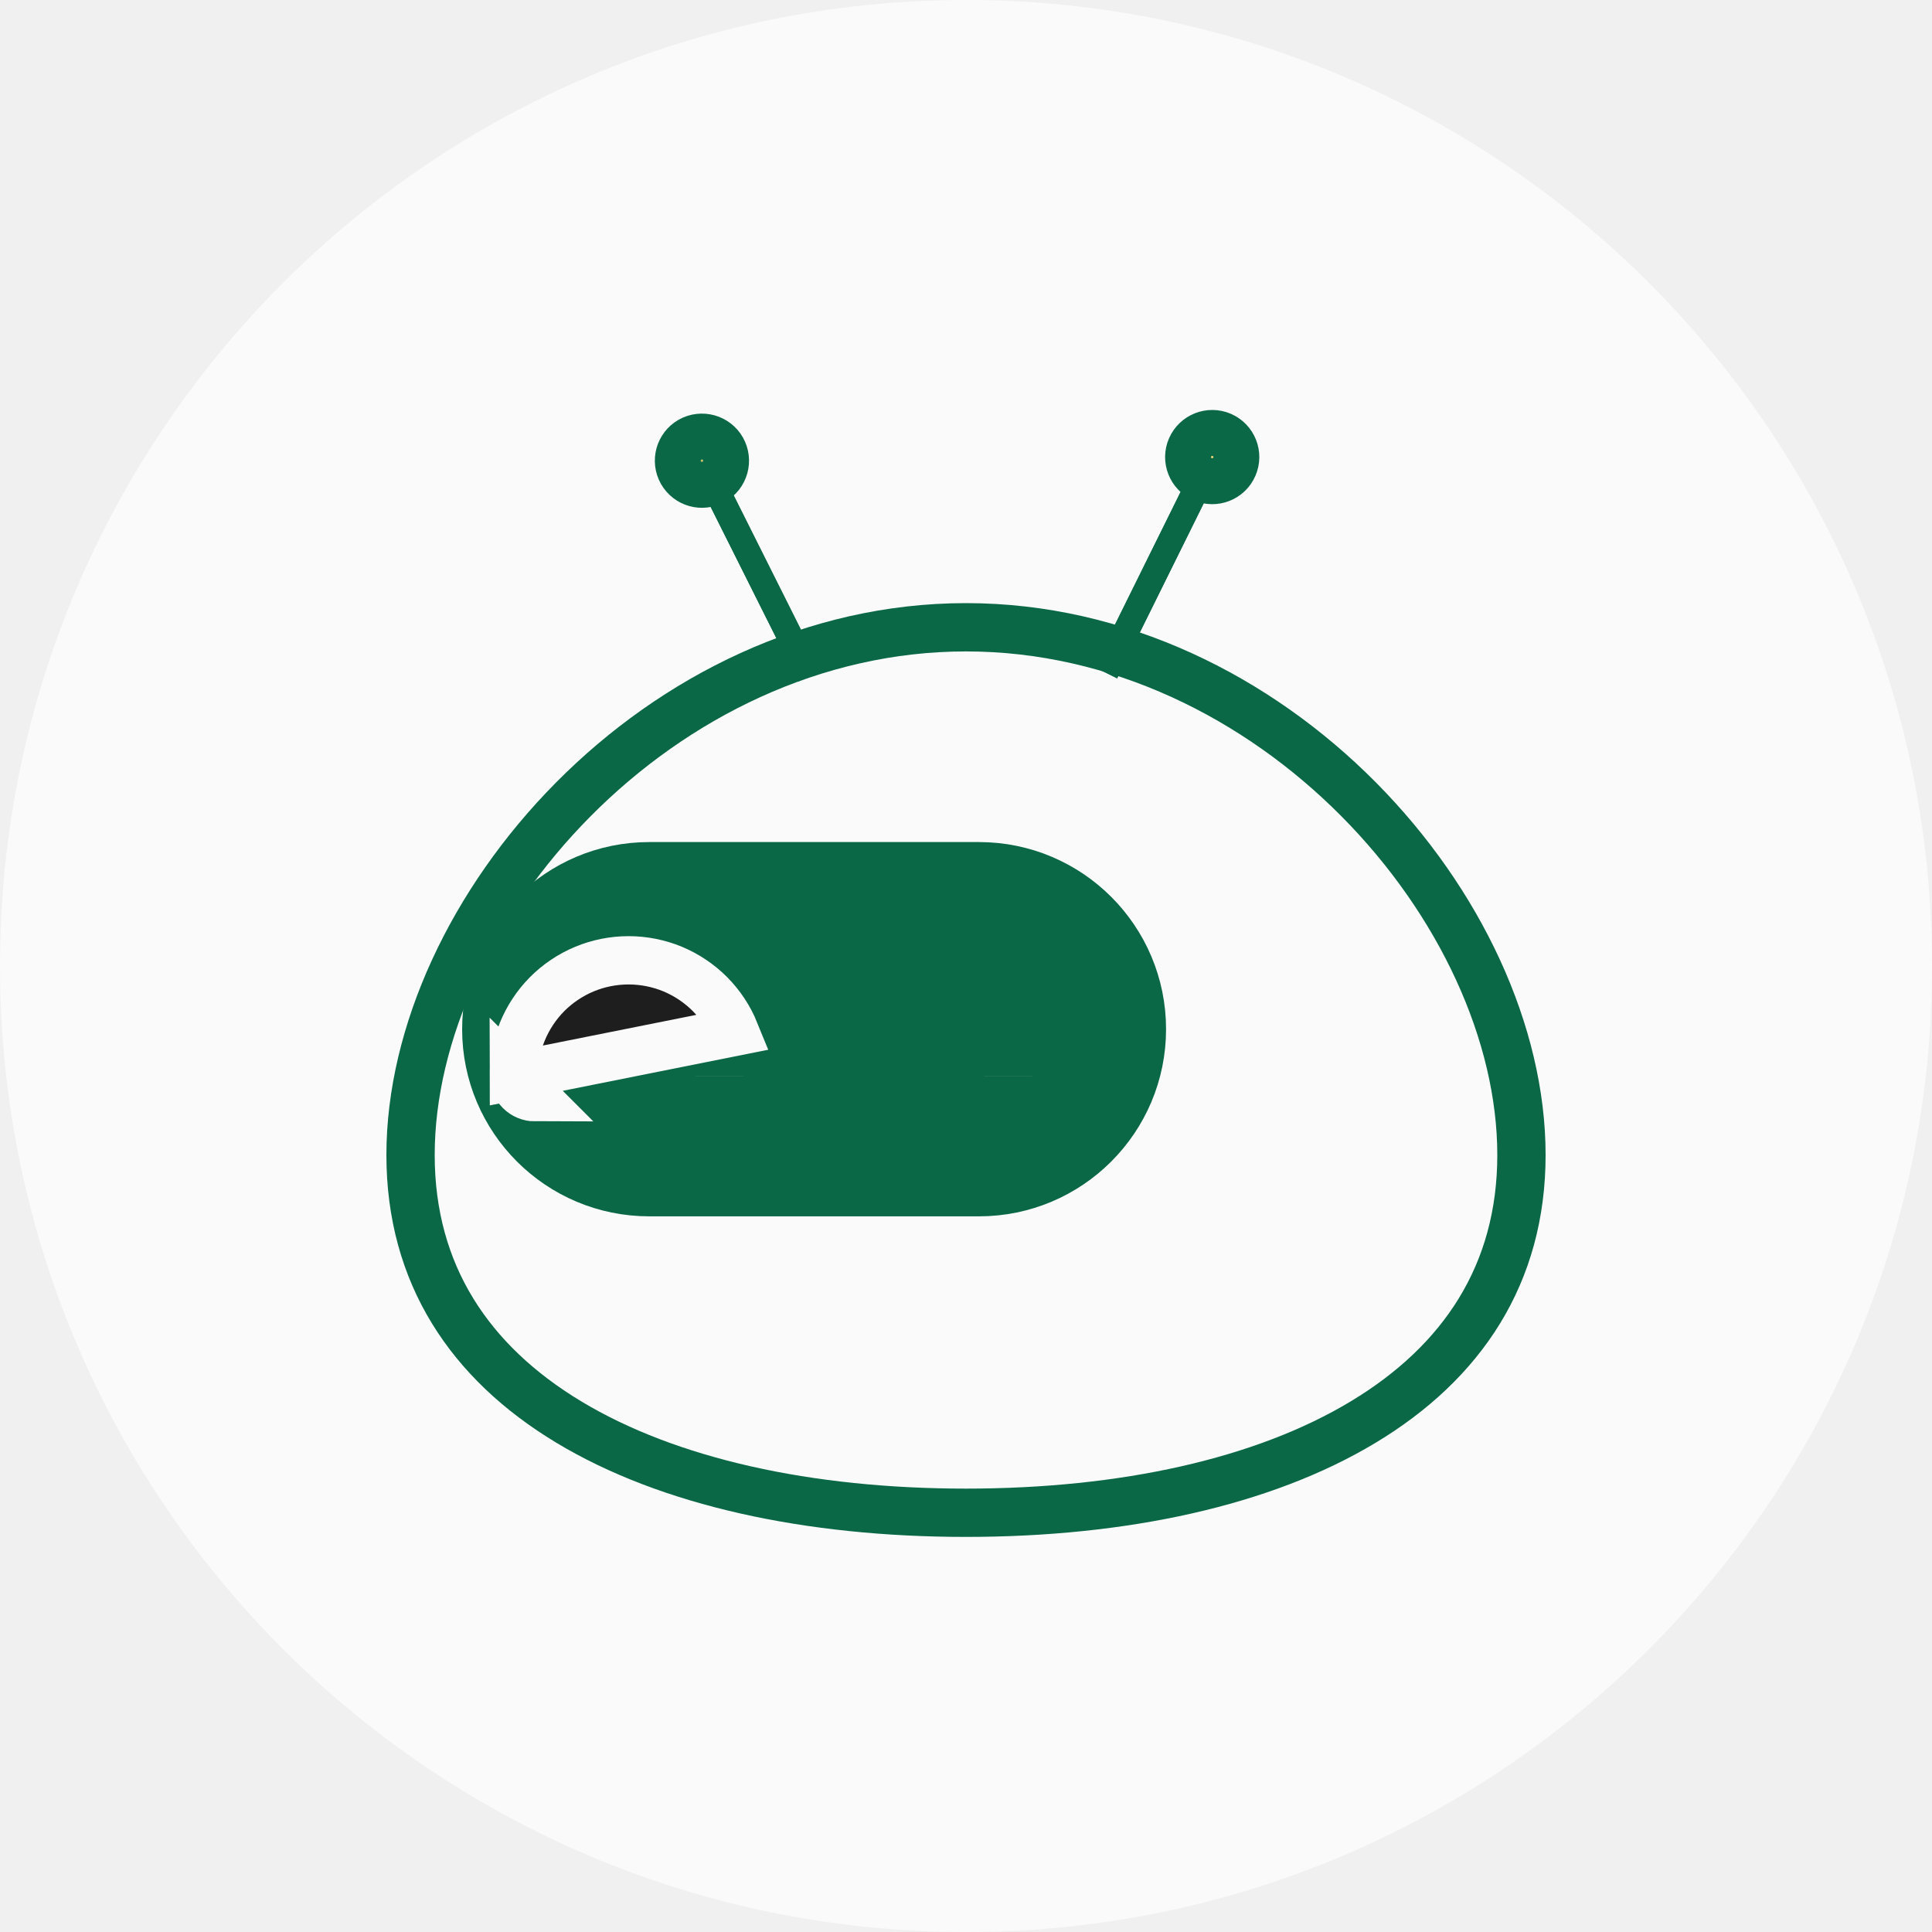
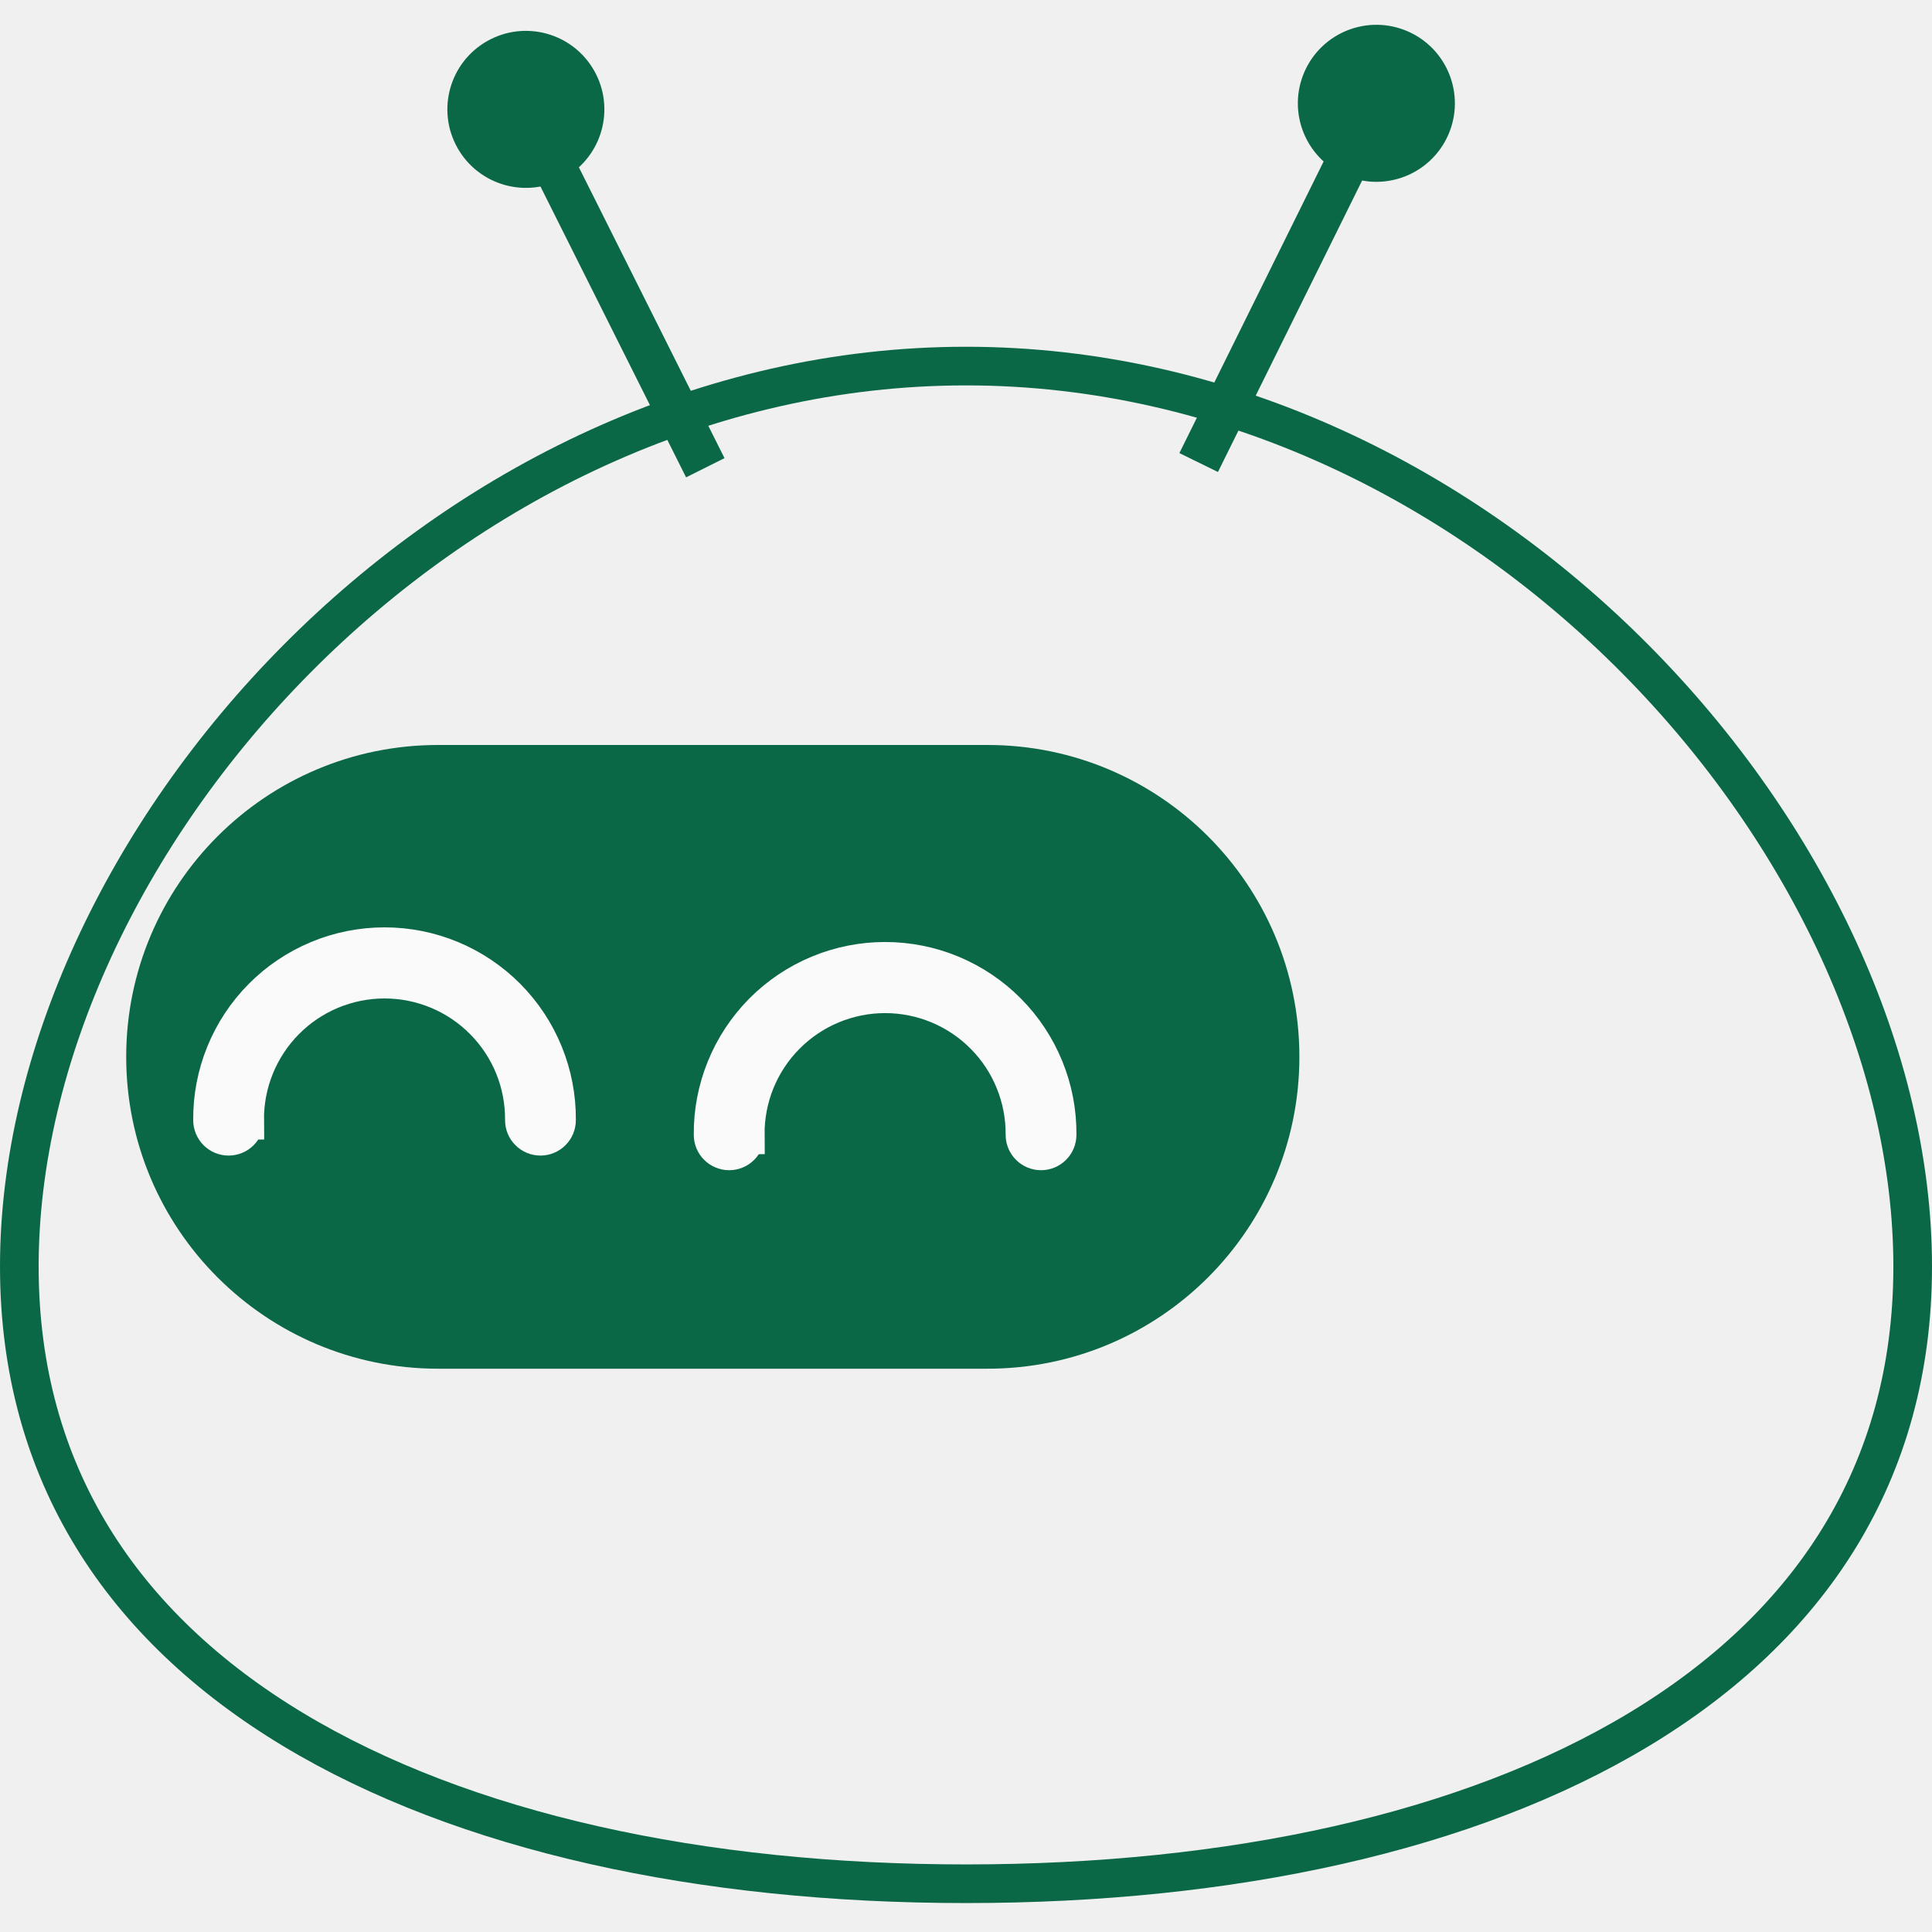
- <svg xmlns="http://www.w3.org/2000/svg" width="40" height="40" viewBox="0 0 40 40" fill="none">
-   <rect width="40" height="40" rx="20" fill="#FAFAFA" />
-   <path d="M8.5 23.913C8.5 26.381 9.728 28.207 11.773 29.44C13.84 30.687 16.741 31.32 20 31.32C23.26 31.32 26.16 30.687 28.227 29.44C30.273 28.207 31.5 26.381 31.5 23.913C31.5 21.403 30.23 18.667 28.13 16.55C26.035 14.438 23.157 12.987 20 12.987C16.843 12.987 13.965 14.438 11.87 16.55C9.77 18.667 8.5 21.403 8.5 23.913Z" stroke="#0A6847" />
-   <path d="M20.268 17.934H13.442C11.578 17.934 10.068 19.445 10.068 21.308V21.308C10.068 23.172 11.578 24.683 13.442 24.683H20.268C22.131 24.683 23.642 23.172 23.642 21.308V21.308C23.642 19.445 22.131 17.934 20.268 17.934Z" fill="#0A6847" stroke="#0A6847" />
-   <path d="M20.872 22.276C20.872 22.276 20.872 22.277 20.872 22.277L20.872 22.276Z" fill="#1E1E1E" stroke="#FAFAFA" />
-   <path d="M10.637 22.277C10.635 21.963 10.694 21.652 10.813 21.362C10.931 21.071 11.106 20.807 11.326 20.584C11.547 20.362 11.81 20.185 12.1 20.064C12.389 19.944 12.7 19.882 13.014 19.882C13.327 19.882 13.638 19.944 13.928 20.064C14.217 20.185 14.48 20.362 14.701 20.584C14.922 20.807 15.097 21.071 15.215 21.362L10.637 22.277ZM10.637 22.277C10.637 22.335 10.648 22.392 10.67 22.445C10.693 22.498 10.725 22.547 10.766 22.588C10.807 22.629 10.855 22.661 10.908 22.683C10.962 22.705 11.019 22.717 11.077 22.717L10.637 22.277ZM14.89 22.277L14.89 22.276L14.89 22.277ZM11.077 22.277L11.077 22.277L11.077 22.277L11.077 22.277Z" fill="#1E1E1E" stroke="#FAFAFA" />
-   <mask id="path-6-inside-1_220_36" fill="white">
-     <path d="M25.035 8.988L25.513 9.225L23.129 14.044L22.651 13.808L25.035 8.988Z" />
-   </mask>
-   <path d="M25.035 8.988L25.513 9.225L23.129 14.044L22.651 13.808L25.035 8.988Z" fill="#0A6847" />
-   <path d="M25.513 9.225L25.957 8.328L26.853 8.772L26.41 9.668L25.513 9.225ZM25.035 8.988L24.139 8.545L24.582 7.648L25.478 8.092L25.035 8.988ZM22.651 13.808L22.208 14.704L21.311 14.261L21.755 13.364L22.651 13.808ZM23.129 14.044L24.026 14.488L23.582 15.384L22.686 14.941L23.129 14.044ZM25.07 10.121L24.592 9.884L25.478 8.092L25.957 8.328L25.07 10.121ZM25.931 9.431L23.547 14.251L21.755 13.364L24.139 8.545L25.931 9.431ZM23.095 12.911L23.573 13.148L22.686 14.941L22.208 14.704L23.095 12.911ZM22.233 13.601L24.617 8.781L26.41 9.668L24.026 14.488L22.233 13.601Z" fill="#0A6847" mask="url(#path-6-inside-1_220_36)" />
-   <mask id="path-8-inside-2_220_36" fill="white">
-     <path d="M14.116 9.302L14.593 9.063L17 13.871L16.523 14.11L14.116 9.302Z" />
-   </mask>
-   <path d="M14.116 9.302L14.593 9.063L17 13.871L16.523 14.11L14.116 9.302Z" fill="#0A6847" />
-   <path d="M14.593 9.063L14.145 8.169L15.039 7.721L15.487 8.616L14.593 9.063ZM14.116 9.302L13.222 9.75L12.774 8.856L13.668 8.408L14.116 9.302ZM16.523 14.11L16.971 15.004L16.076 15.452L15.629 14.558L16.523 14.11ZM17 13.871L17.894 13.423L18.342 14.318L17.448 14.765L17 13.871ZM15.041 9.957L14.563 10.196L13.668 8.408L14.145 8.169L15.041 9.957ZM15.01 8.854L17.417 13.662L15.629 14.558L13.222 9.75L15.01 8.854ZM16.075 13.216L16.552 12.977L17.448 14.765L16.971 15.004L16.075 13.216ZM16.106 14.319L13.699 9.511L15.487 8.616L17.894 13.423L16.106 14.319Z" fill="#0A6847" mask="url(#path-8-inside-2_220_36)" />
-   <path d="M24.662 9.274C24.557 9.514 24.667 9.794 24.908 9.899C25.149 10.004 25.429 9.893 25.533 9.653C25.638 9.412 25.528 9.132 25.287 9.027C25.047 8.923 24.767 9.033 24.662 9.274Z" fill="#F5D575" stroke="#0A6847" />
-   <path d="M14.119 9.772C14.248 10 14.537 10.081 14.766 9.953C14.995 9.824 15.075 9.534 14.947 9.305C14.818 9.077 14.528 8.996 14.299 9.124C14.071 9.253 13.99 9.543 14.119 9.772Z" fill="#F5D575" stroke="#0A6847" />
+ <svg xmlns="http://www.w3.org/2000/svg" width="50" height="50" viewBox="0 0 50 50" fill="none">
+   <path d="M0.5 32.777C0.5 38.137 3.183 42.105 7.581 44.757C12.001 47.422 18.151 48.751 25 48.751C31.849 48.751 37.999 47.422 42.419 44.757C46.817 42.105 49.5 38.137 49.5 32.777C49.5 27.376 46.775 21.545 42.322 17.057C37.875 12.574 31.747 9.474 25 9.474C18.253 9.474 12.126 12.574 7.678 17.057C3.225 21.545 0.5 27.376 0.5 32.777Z" stroke="#0A6847" />
+   <path d="M25.558 19.78H11.337C7.156 19.78 3.766 23.17 3.766 27.351V27.352C3.766 31.533 7.156 34.922 11.337 34.922H25.558C29.739 34.922 33.128 31.533 33.128 27.352V27.351C33.128 23.17 29.739 19.78 25.558 19.78Z" fill="#0A6847" stroke="#0A6847" />
+   <path d="M19.287 29.371C19.283 28.893 19.373 28.42 19.552 27.978C19.732 27.535 19.998 27.131 20.335 26.792C20.671 26.452 21.072 26.182 21.513 25.998C21.955 25.814 22.428 25.719 22.906 25.719C23.385 25.719 23.858 25.814 24.3 25.998C24.741 26.182 25.142 26.452 25.478 26.792C25.815 27.131 26.081 27.535 26.26 27.978C26.44 28.42 26.53 28.893 26.526 29.371C26.526 29.48 26.57 29.585 26.648 29.663C26.726 29.741 26.831 29.785 26.942 29.785C27.052 29.785 27.158 29.741 27.236 29.663C27.314 29.585 27.358 29.479 27.358 29.369L27.358 29.365C27.363 28.777 27.251 28.195 27.029 27.651C26.807 27.107 26.48 26.612 26.066 26.195C25.653 25.778 25.16 25.447 24.618 25.221C24.076 24.995 23.494 24.879 22.906 24.879C22.319 24.879 21.737 24.995 21.195 25.221C20.652 25.447 20.16 25.778 19.746 26.195C19.333 26.612 19.005 27.107 18.784 27.651C18.562 28.195 18.45 28.777 18.455 29.365L18.455 29.369C18.455 29.424 18.466 29.478 18.486 29.528C18.507 29.579 18.538 29.625 18.577 29.663C18.615 29.702 18.661 29.733 18.712 29.753C18.762 29.774 18.816 29.785 18.871 29.785H18.871C18.982 29.785 19.087 29.741 19.165 29.663C19.243 29.585 19.287 29.48 19.287 29.371ZM19.287 29.371C19.287 29.372 19.287 29.373 19.287 29.374L19.787 29.369H19.287C19.287 29.369 19.287 29.37 19.287 29.371Z" stroke="#FAFAFA" />
+   <path d="M6.332 28.992C6.328 28.515 6.418 28.041 6.598 27.599C6.778 27.156 7.043 26.753 7.38 26.413C7.716 26.073 8.117 25.803 8.558 25.619C9 25.435 9.473 25.34 9.952 25.34C10.43 25.34 10.903 25.435 11.345 25.619C11.786 25.803 12.187 26.073 12.523 26.413C12.86 26.753 13.126 27.156 13.306 27.599C13.485 28.041 13.575 28.515 13.571 28.992C13.571 29.102 13.615 29.207 13.693 29.284C13.771 29.363 13.877 29.406 13.987 29.406C14.097 29.406 14.203 29.363 14.281 29.284C14.359 29.206 14.403 29.101 14.403 28.99L14.403 28.986C14.408 28.399 14.296 27.816 14.074 27.272C13.853 26.728 13.525 26.233 13.112 25.816C12.698 25.399 12.206 25.068 11.663 24.842C11.121 24.616 10.539 24.5 9.952 24.5C9.364 24.5 8.782 24.616 8.24 24.842C7.698 25.068 7.205 25.399 6.792 25.816C6.378 26.233 6.051 26.728 5.829 27.272C5.607 27.816 5.496 28.399 5.5 28.986L5.5 28.99C5.5 29.045 5.511 29.099 5.532 29.149C5.553 29.2 5.583 29.246 5.622 29.285C5.661 29.323 5.706 29.354 5.757 29.375C5.807 29.396 5.862 29.406 5.916 29.406H5.916C6.027 29.406 6.133 29.363 6.211 29.284C6.288 29.207 6.332 29.102 6.332 28.992ZM6.332 28.992C6.332 28.993 6.332 28.994 6.332 28.995L6.832 28.99H6.332C6.332 28.991 6.332 28.991 6.332 28.992Z" stroke="#FAFAFA" />
+   <path d="M35.816 2.403L35.716 2.353L31.193 11.498L31.293 11.547L35.816 2.403Z" fill="#0A6847" stroke="#0A6847" />
+   <path d="M13.512 2.511L13.412 2.561L17.979 11.683L18.079 11.633L13.512 2.511Z" fill="#0A6847" stroke="#0A6847" />
+   <path d="M34.216 2.062C33.878 2.838 34.233 3.74 35.009 4.078C35.785 4.416 36.687 4.06 37.025 3.285C37.362 2.509 37.007 1.607 36.231 1.269C35.456 0.932 34.553 1.287 34.216 2.062Z" fill="#0A6847" stroke="#0A6847" />
+   <path d="M12.275 3.582C12.69 4.319 13.624 4.58 14.361 4.165C15.098 3.75 15.359 2.816 14.944 2.079C14.529 1.342 13.595 1.081 12.858 1.496C12.121 1.911 11.86 2.845 12.275 3.582Z" fill="#0A6847" stroke="#0A6847" />
</svg>
